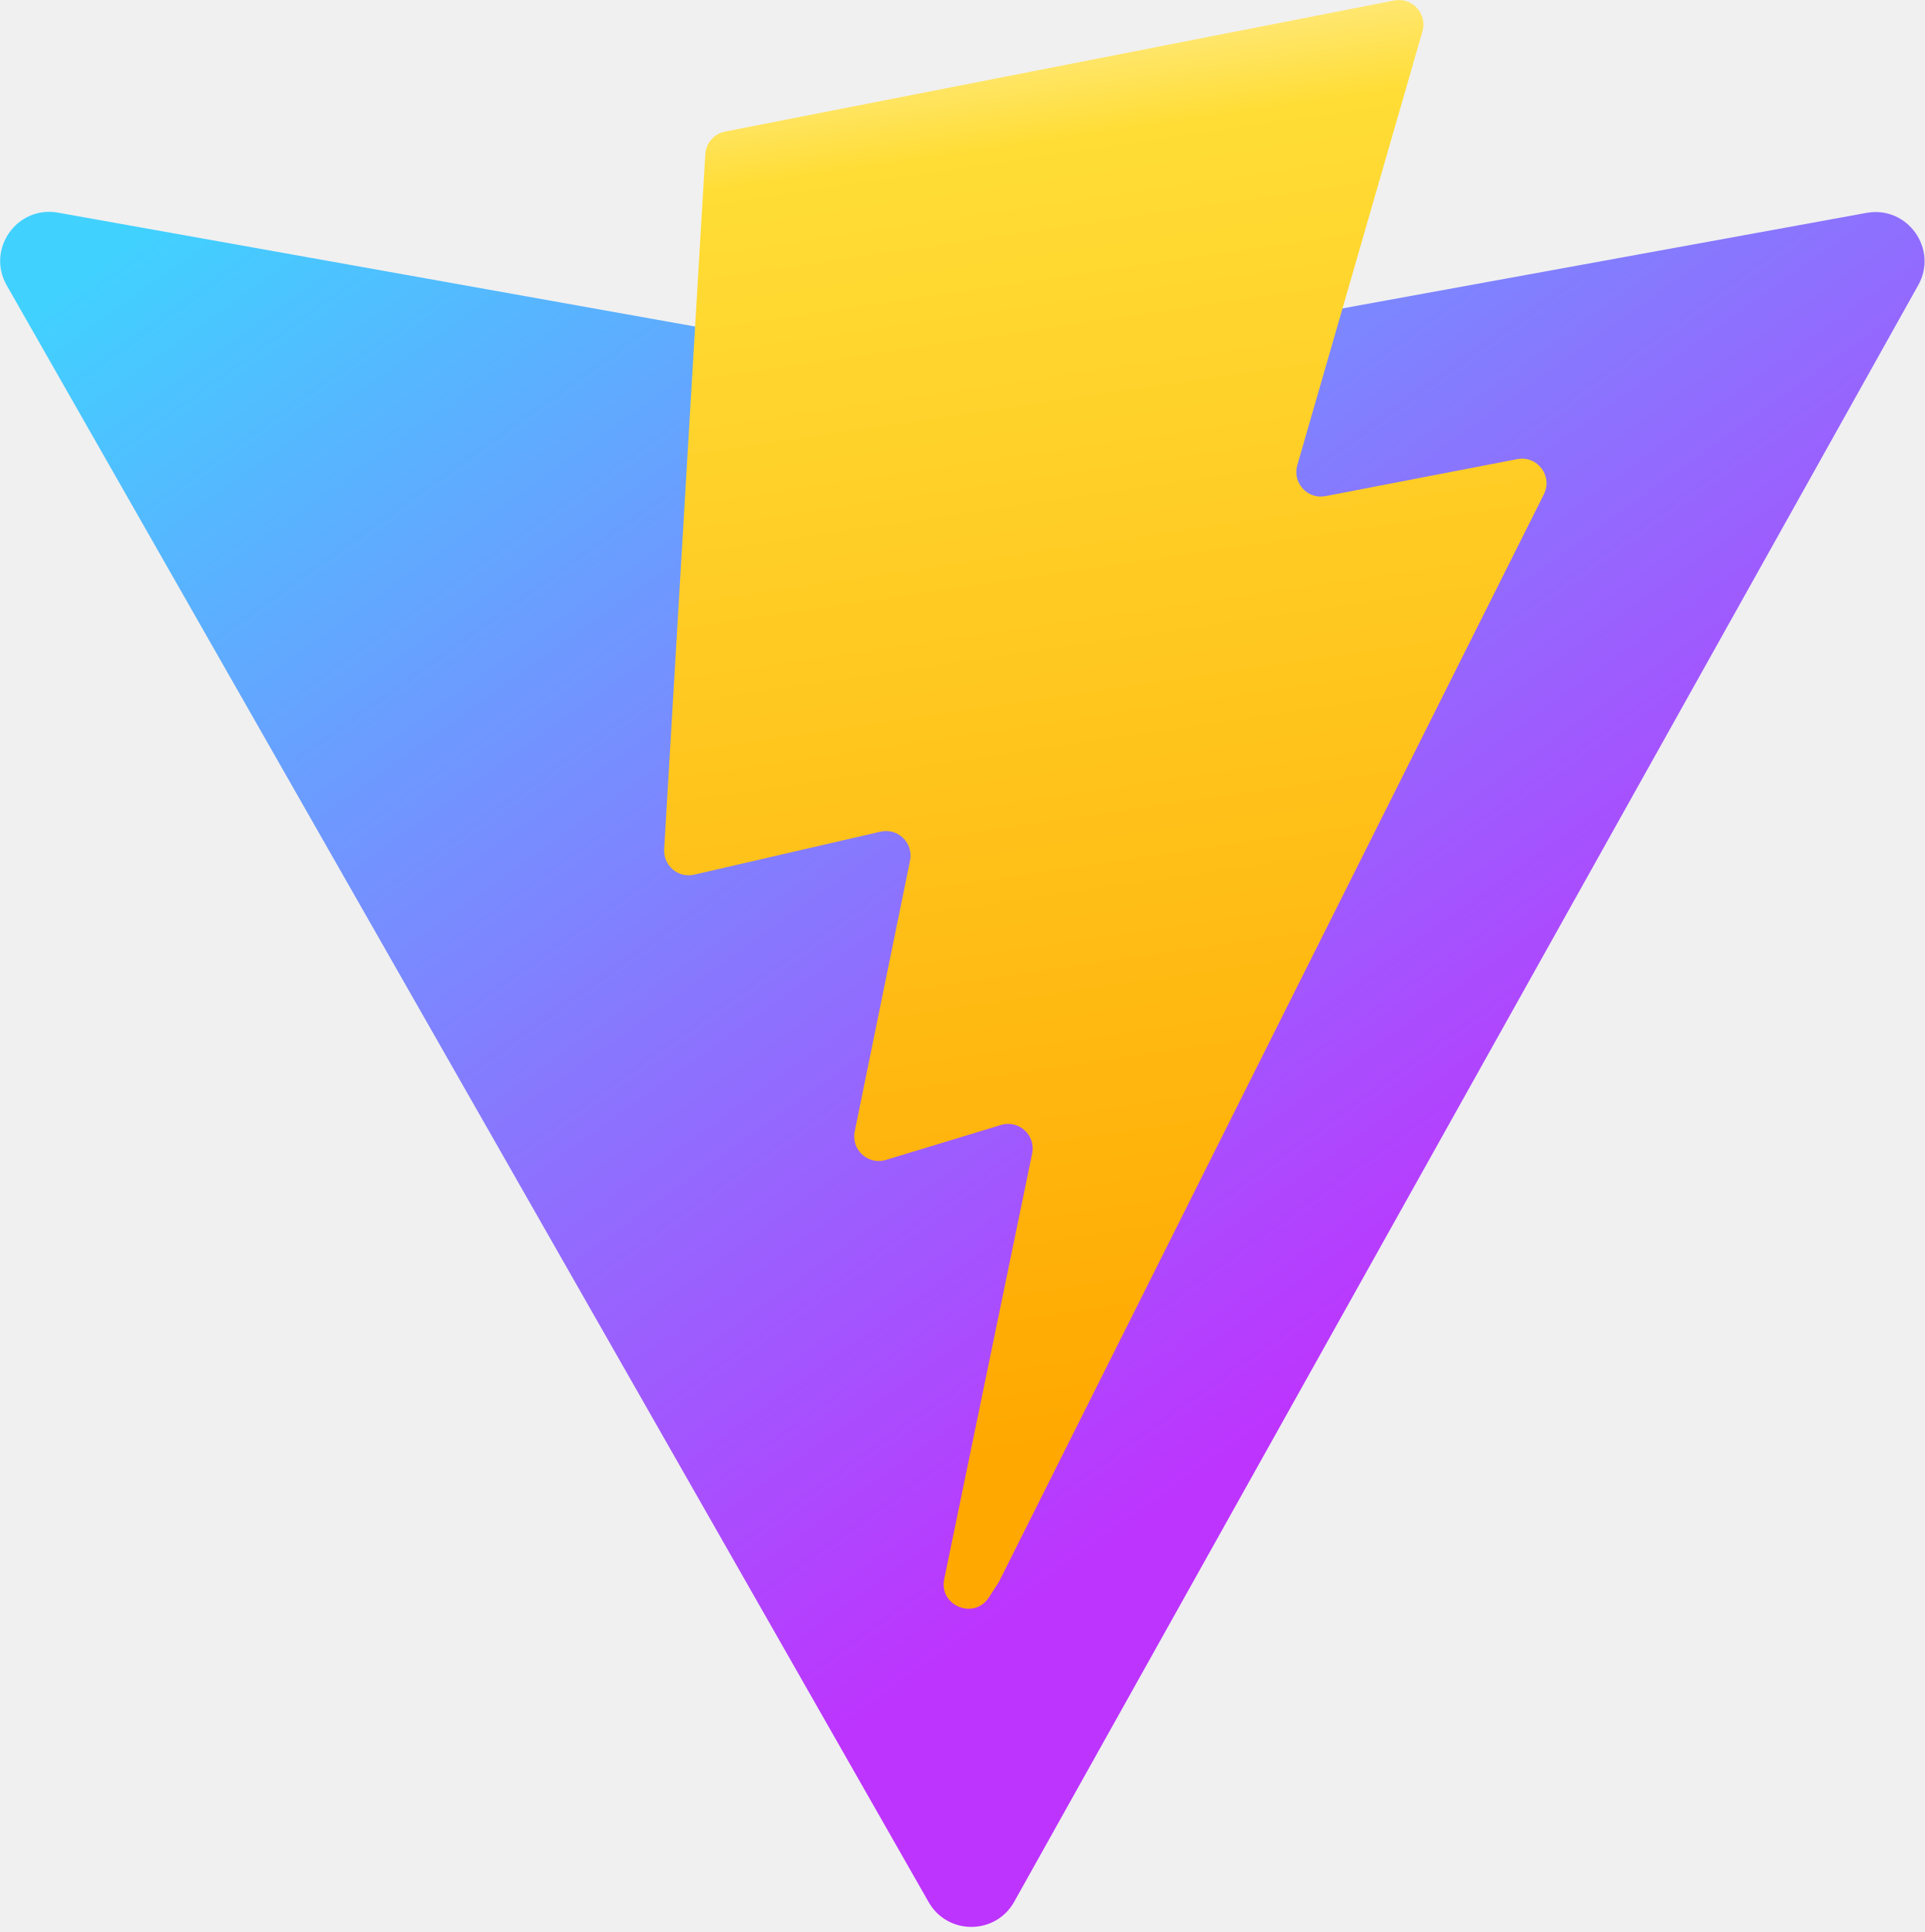
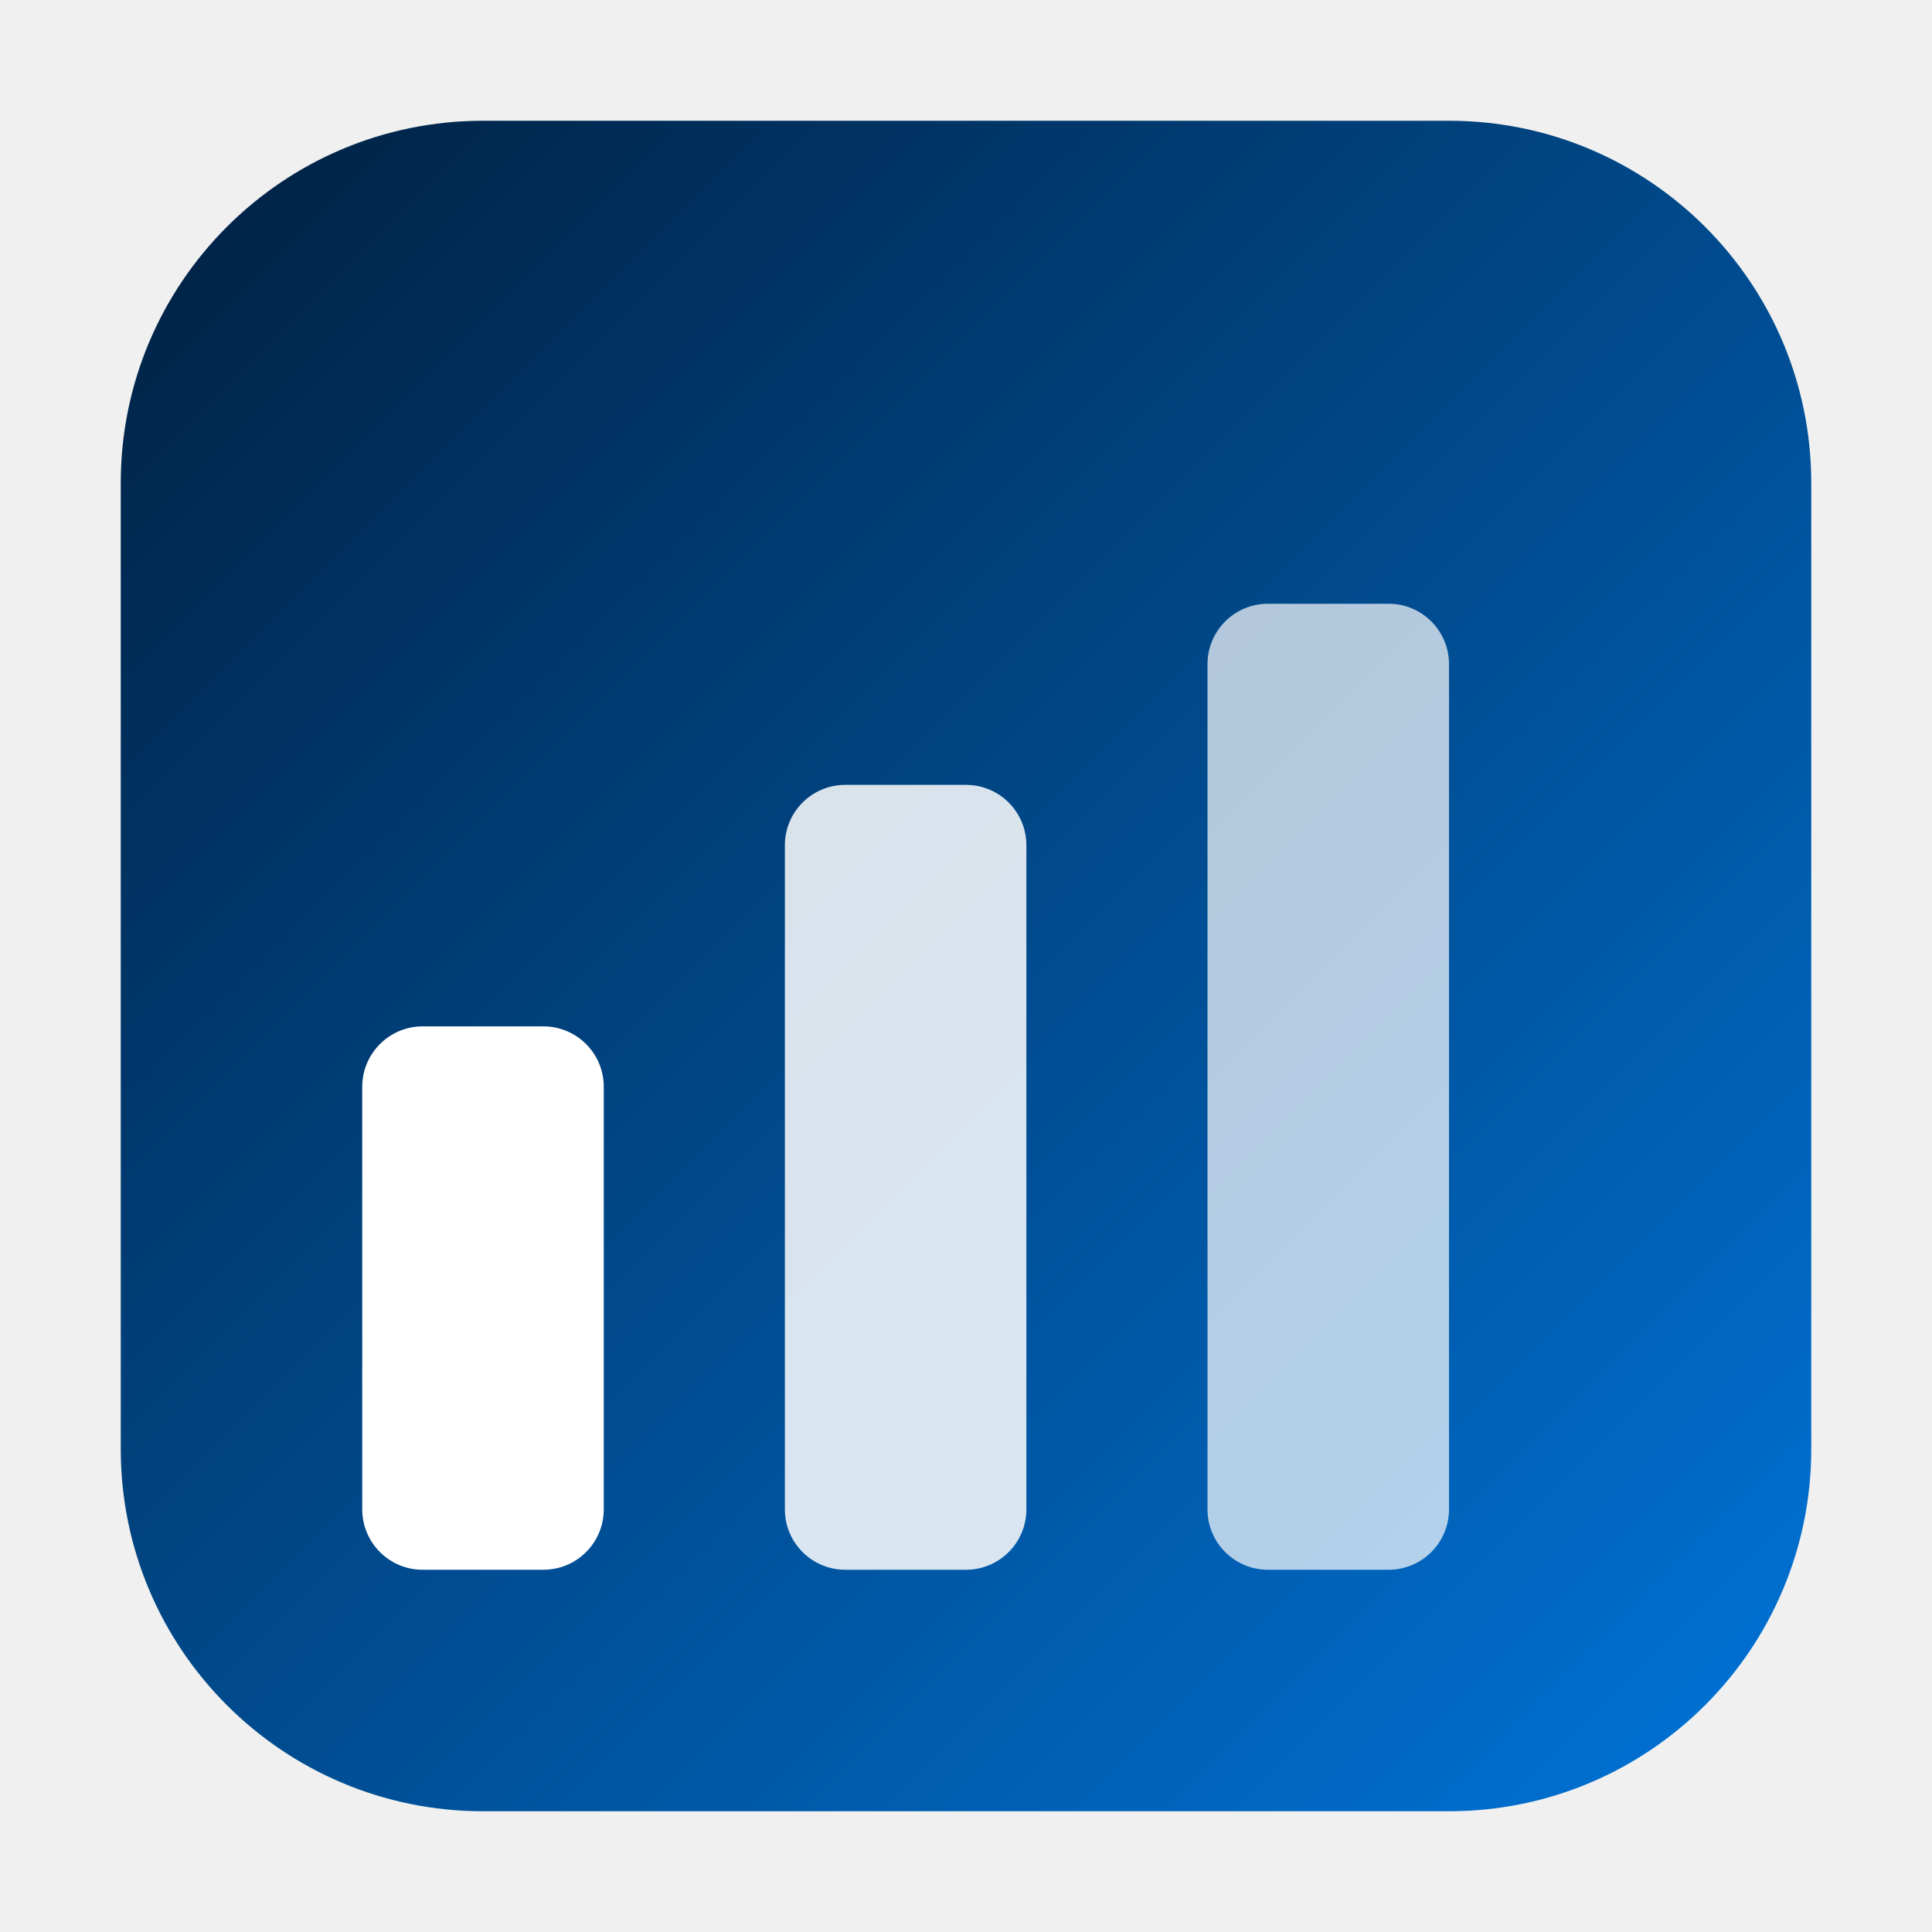
- <svg xmlns="http://www.w3.org/2000/svg" aria-hidden="true" role="img" class="iconify iconify--logos" width="31.88" height="32" preserveAspectRatio="xMidYMid meet" viewBox="0 0 256 257">
+ <svg xmlns="http://www.w3.org/2000/svg" viewBox="0 0 64 64" role="img" aria-hidden="true">
  <defs>
-     <linearGradient id="IconifyId1813088fe1fbc01fb466" x1="-.828%" x2="57.636%" y1="7.652%" y2="78.411%">
-       <stop offset="0%" stop-color="#41D1FF" />
-       <stop offset="100%" stop-color="#BD34FE" />
-     </linearGradient>
-     <linearGradient id="IconifyId1813088fe1fbc01fb467" x1="43.376%" x2="50.316%" y1="2.242%" y2="89.03%">
-       <stop offset="0%" stop-color="#FFEA83" />
-       <stop offset="8.333%" stop-color="#FFDD35" />
-       <stop offset="100%" stop-color="#FFA800" />
+     <linearGradient id="bg" x1="0%" y1="0%" x2="100%" y2="100%">
+       <stop offset="0%" stop-color="#001f3f" />
+       <stop offset="100%" stop-color="#0074D9" />
    </linearGradient>
  </defs>
-   <path fill="url(#IconifyId1813088fe1fbc01fb466)" d="M255.153 37.938L134.897 252.976c-2.483 4.44-8.862 4.466-11.382.048L.875 37.958c-2.746-4.814 1.371-10.646 6.827-9.67l120.385 21.517a6.537 6.537 0 0 0 2.322-.004l117.867-21.483c5.438-.991 9.574 4.796 6.877 9.62Z" />
-   <path fill="url(#IconifyId1813088fe1fbc01fb467)" d="M185.432.063L96.44 17.501a3.268 3.268 0 0 0-2.634 3.014l-5.474 92.456a3.268 3.268 0 0 0 3.997 3.378l24.777-5.718c2.318-.535 4.413 1.507 3.936 3.838l-7.361 36.047c-.495 2.426 1.782 4.5 4.151 3.78l15.304-4.649c2.372-.72 4.652 1.36 4.15 3.788l-11.698 56.621c-.732 3.542 3.979 5.473 5.943 2.437l1.313-2.028l72.516-144.72c1.215-2.423-.88-5.186-3.54-4.672l-25.505 4.922c-2.396.462-4.435-1.77-3.759-4.114l16.646-57.705c.677-2.35-1.37-4.583-3.769-4.113Z" />
+   <rect x="4" y="4" width="56" height="56" rx="12" ry="12" fill="url(#bg)" />
+   <g transform="translate(12, 16)" fill="#ffffff">
+     <rect x="0" y="18" width="8" height="18" rx="2" />
+     <rect x="14" y="10" width="8" height="26" rx="2" opacity="0.85" />
+     <rect x="28" y="4" width="8" height="32" rx="2" opacity="0.7" />
+   </g>
</svg>
